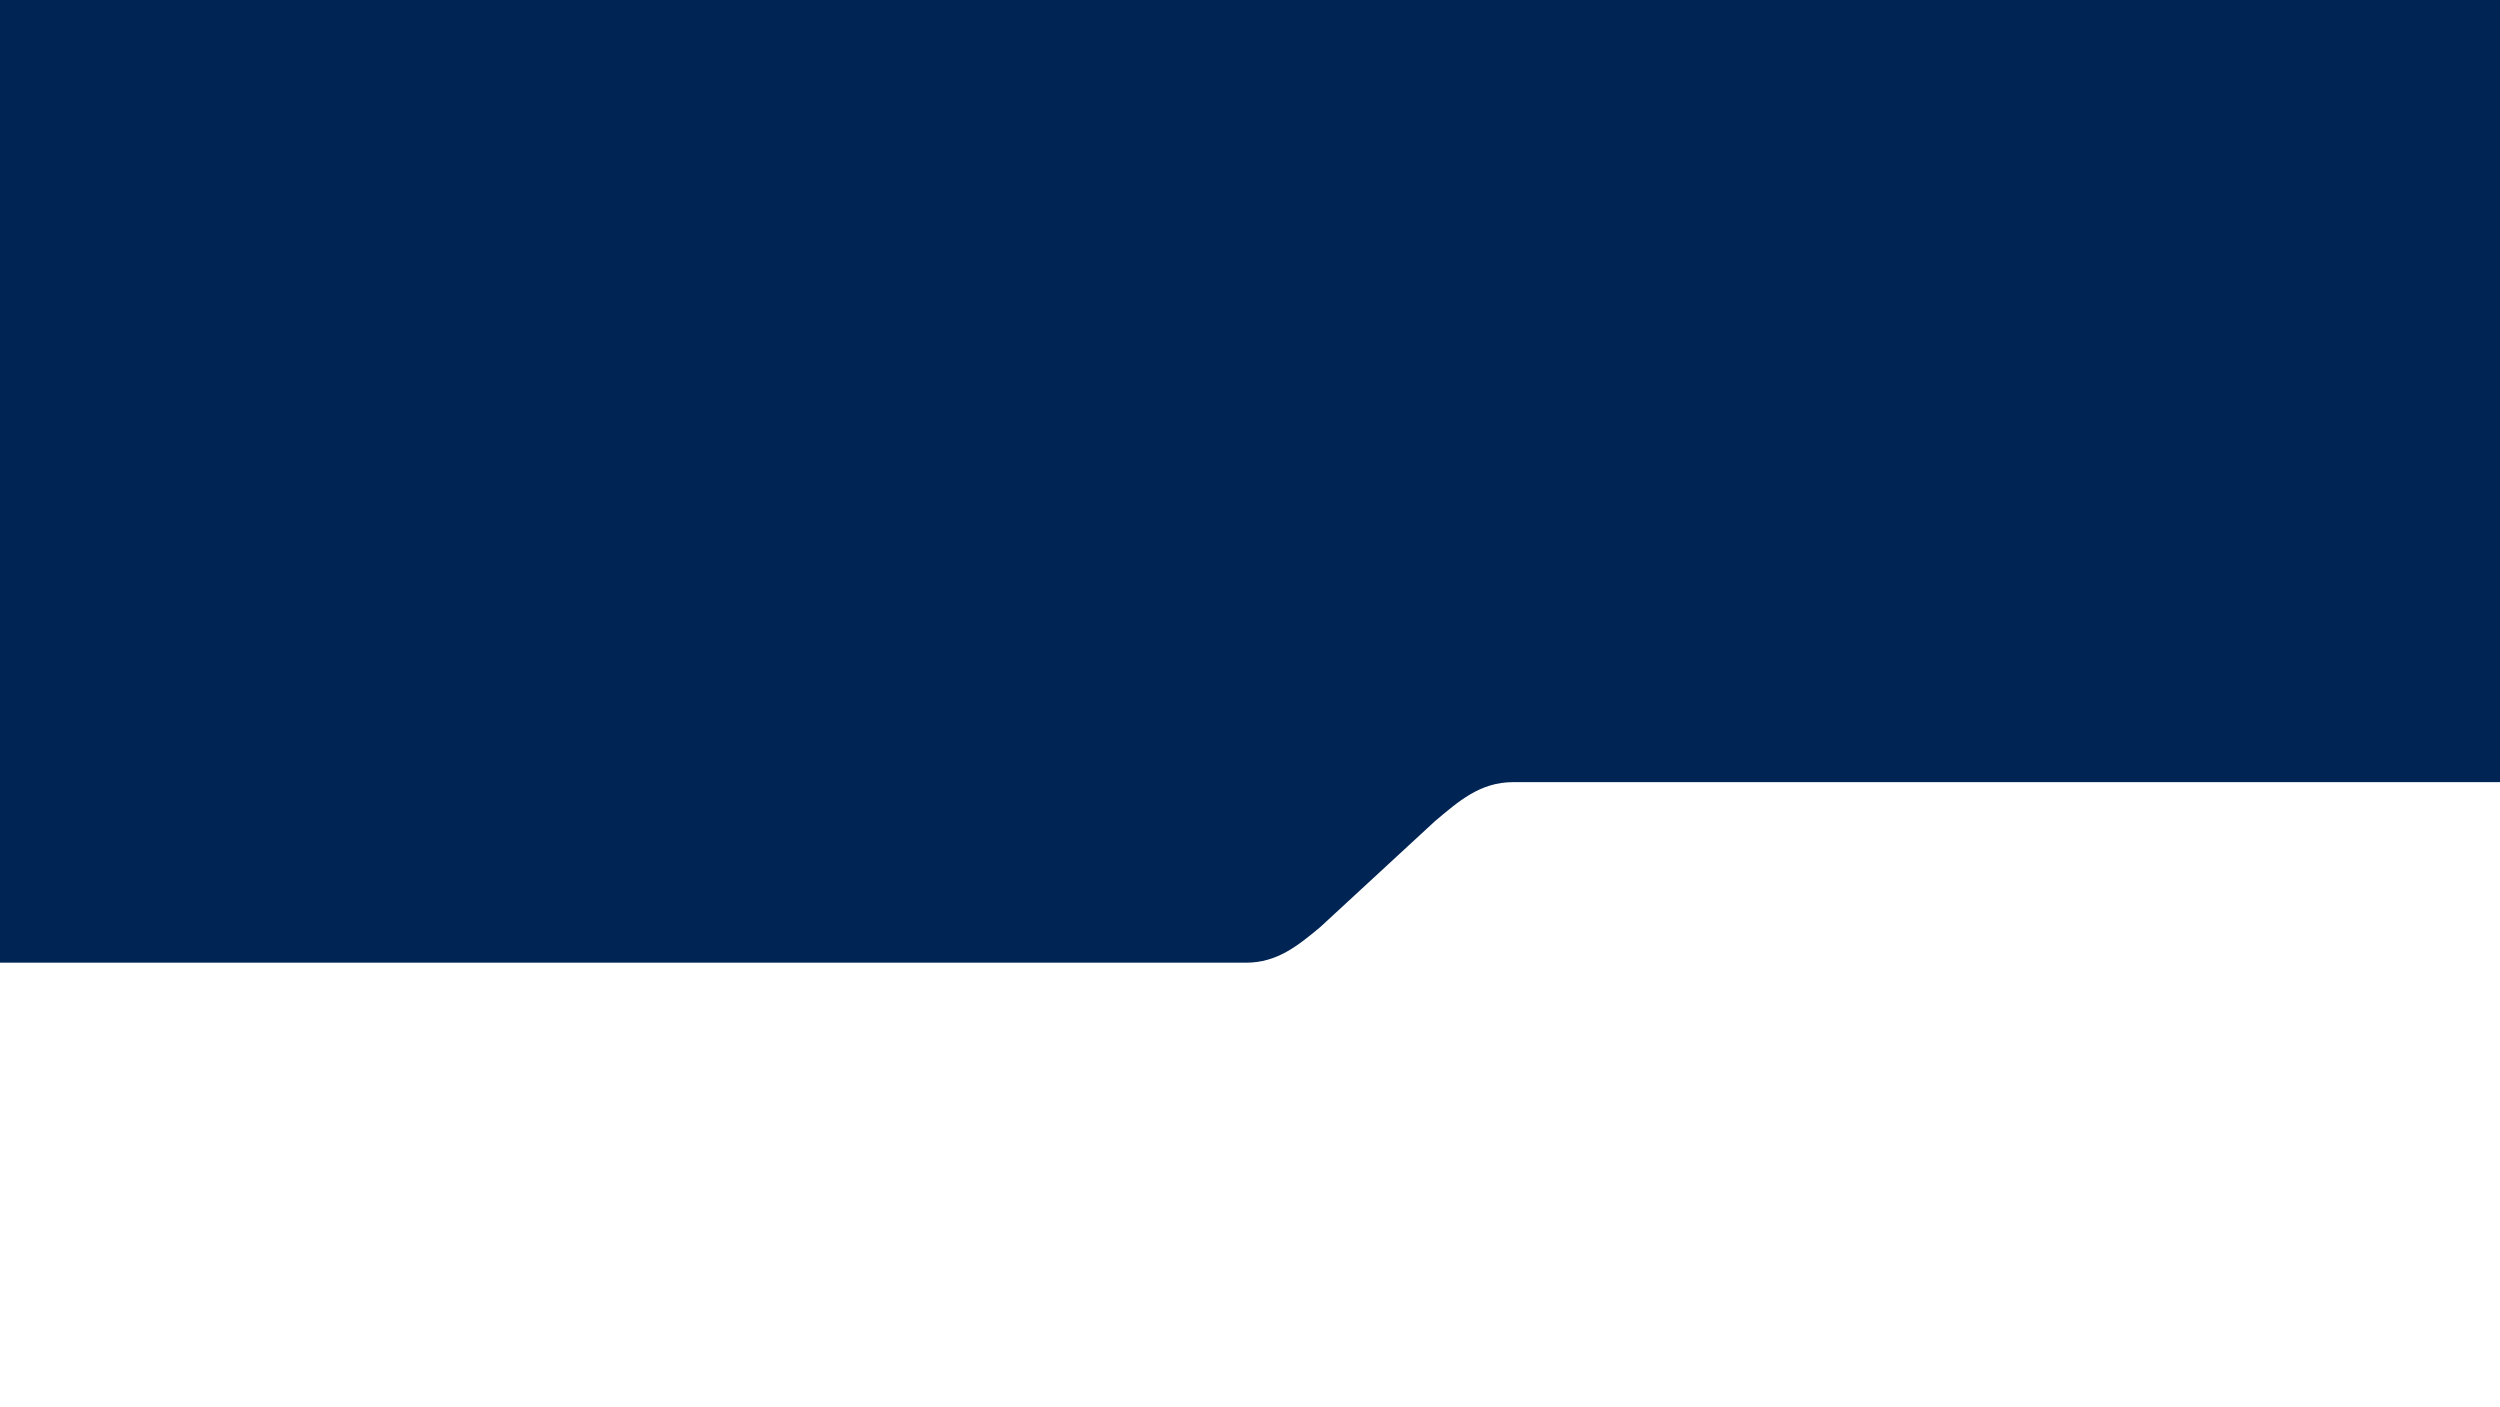
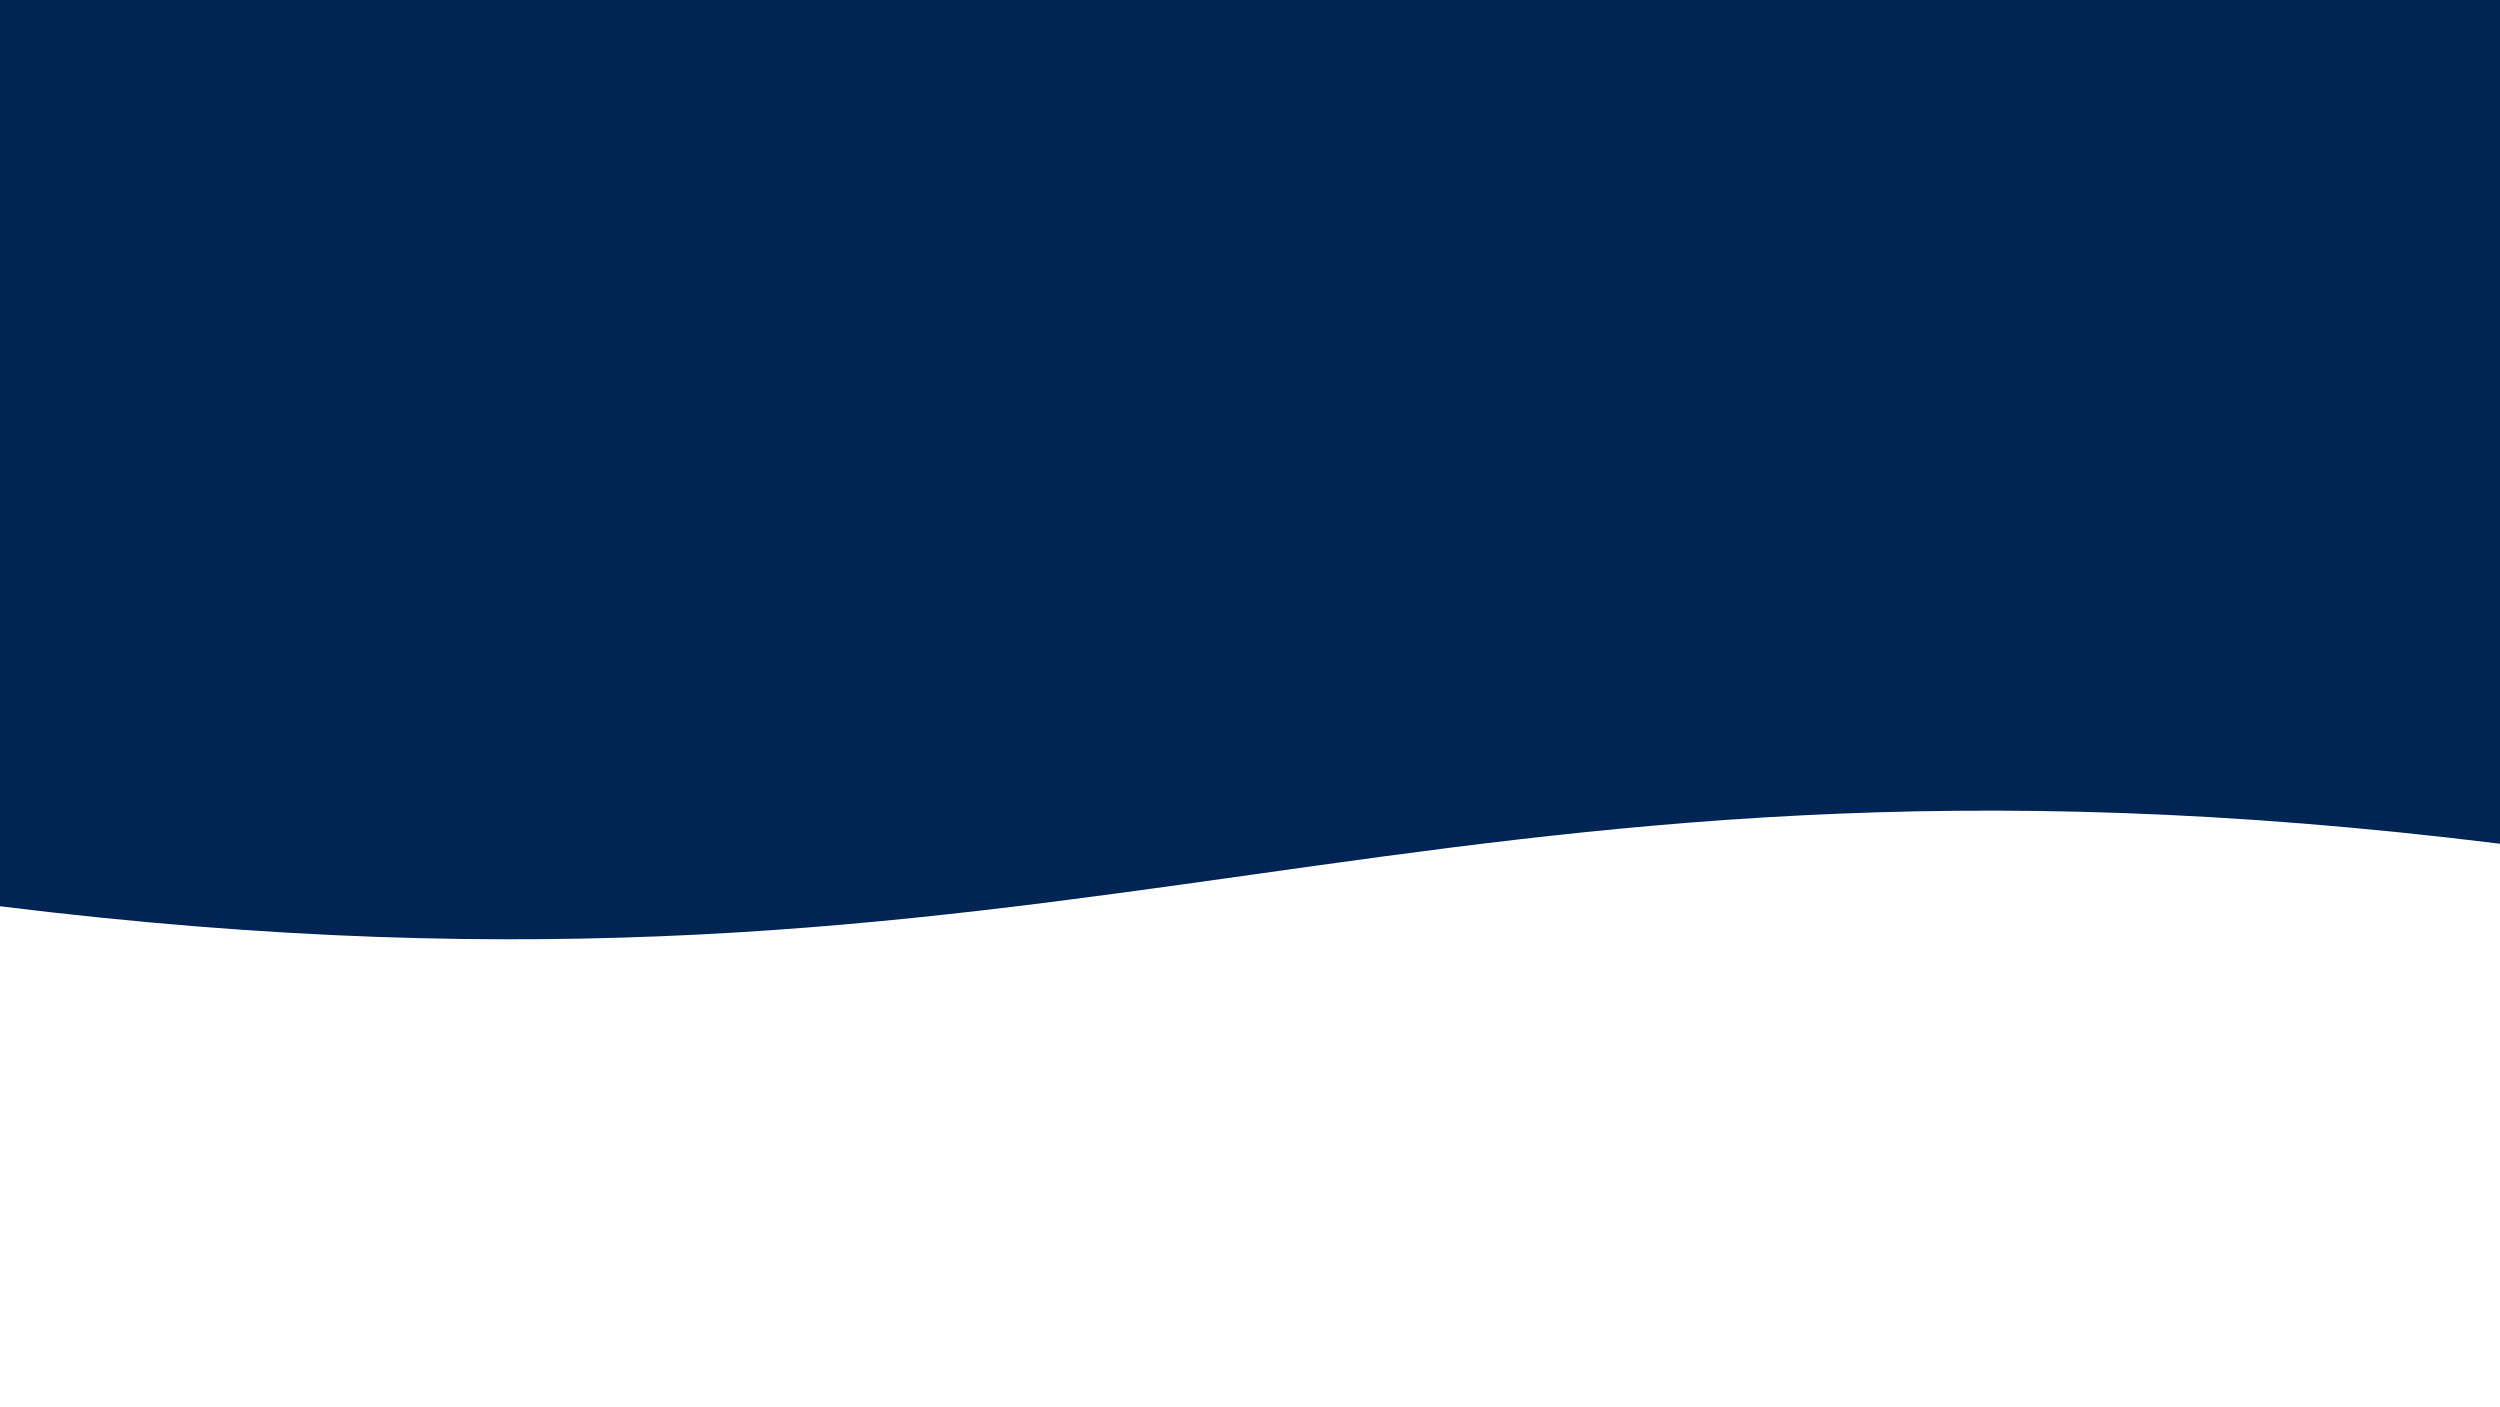
<svg xmlns="http://www.w3.org/2000/svg" width="3840mm" height="2160mm" viewBox="0 0 3840 2160" version="1.1" id="svg1">
  <defs id="defs1" />
  <g id="layer1">
-     <path d="M -0.257,-0.257 V 1478.67 l 1914.301,0.01 c 5.941,-0.01 11.643,-0.416 17.124,-1.18 5.48,-0.768 10.752,-1.897 15.846,-3.333 10.187,-2.873 19.673,-6.989 28.753,-12.006 9.079,-5.017 17.746,-10.933 26.306,-17.383 8.56,-6.45 17.002,-13.439 25.631,-20.609 l 176.478,-162.939 c 9.07,-7.619 17.912,-15.164 26.872,-22.197 8.961,-7.032 18.044,-13.54 27.566,-19.111 4.761,-2.787 9.632,-5.343 14.659,-7.599 5.028,-2.255 10.213,-4.218 15.591,-5.835 5.378,-1.617 10.947,-2.886 16.759,-3.755 5.812,-0.87 11.853,-1.348 18.183,-1.358 H 3840.257 V -0.252 Z" style="fill:#002453;stroke:#002453;stroke-width:2.645;stroke-opacity:0.001" id="path1" />
+     <path id="rect1" style="fill:#002453;stroke:#002453;stroke-width:0.076;stroke-opacity:0.001" d="M 0,0 H 3840 V 1296 C 2158.924,1087.758 1680.705,1600.049 0,1392 Z" />
  </g>
</svg>
